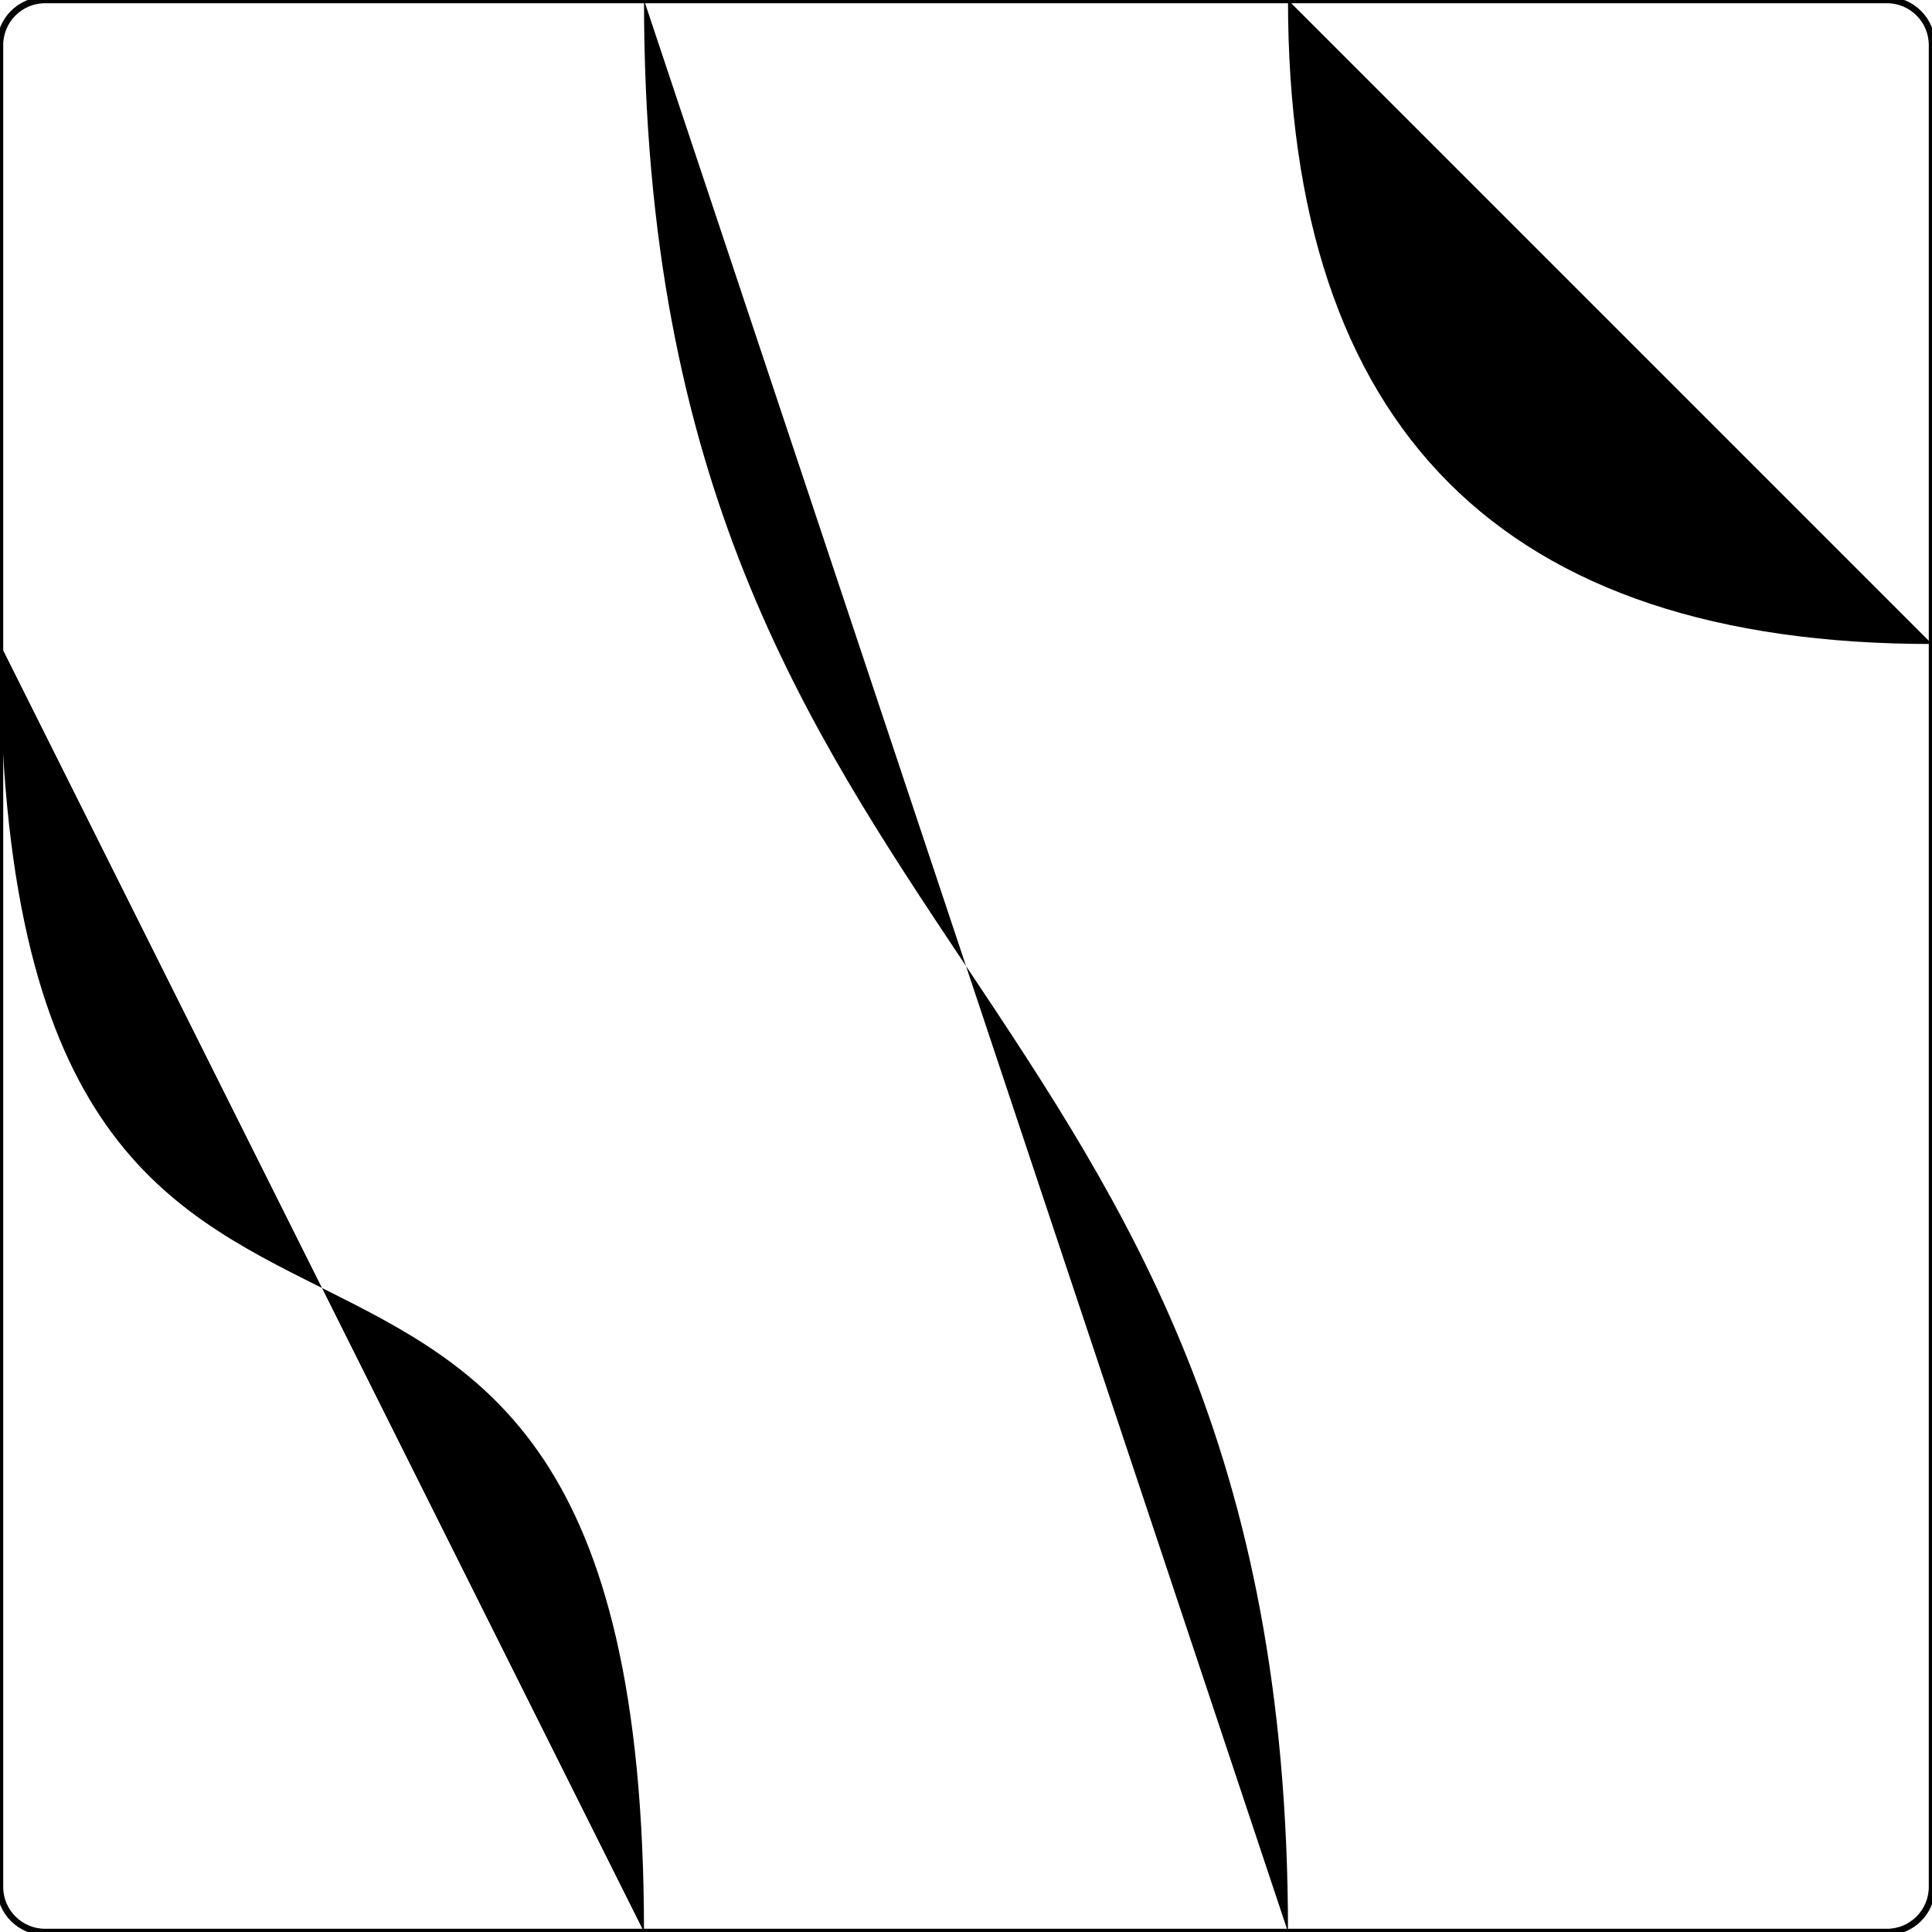
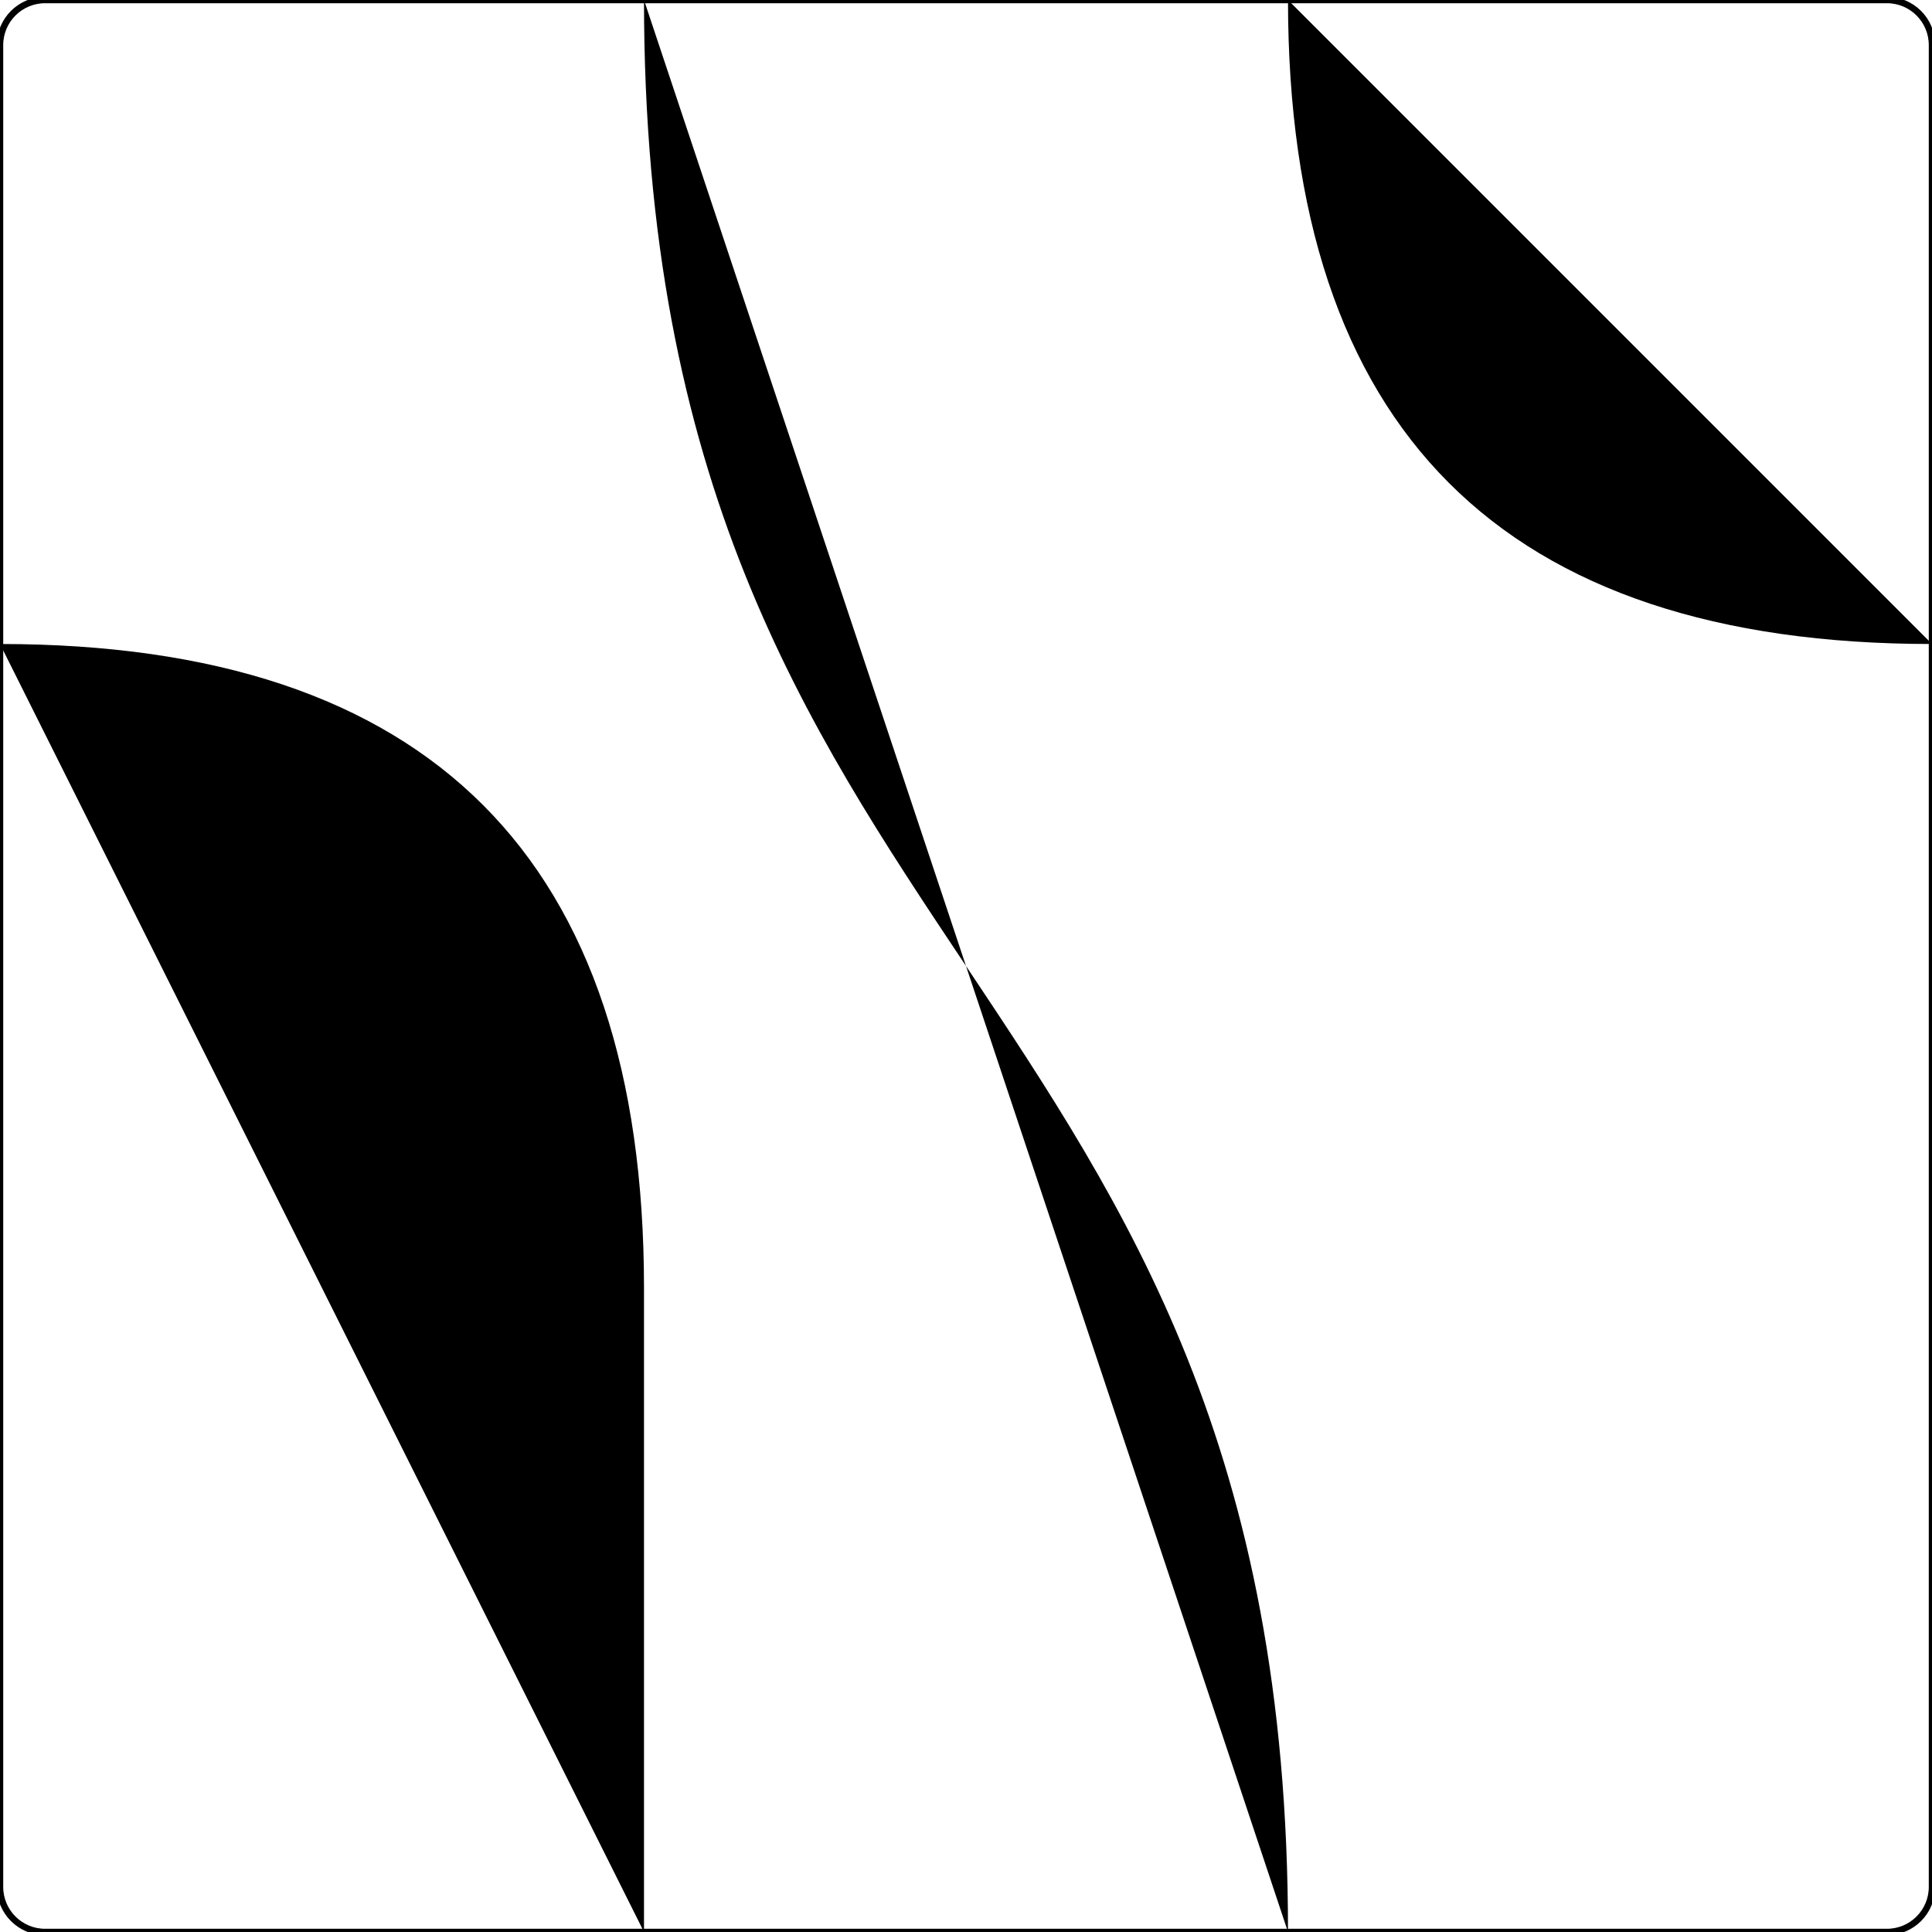
<svg xmlns="http://www.w3.org/2000/svg" viewBox="0 0 3 3">
  <g>
    <rect x="0" y="0" width="3" height="3" fill="none" stroke="black" stroke-width="0.01" rx="0.07" />
-     <path d="M 2,3 C 2,1.5 1,1.5 1,0" class="way_f" />
-     <path d="M 3,1 Q 2,1 2,0" class="way_r" />
-     <path d="M 1,3 C 1,1.5 0,2.5 0,1" class="way_w" />
-     <path d="M 0,2 L 3,2" class="way_s" />
+     <path d="M 1,0 C 1,1.5 2,1.5 2,3" class="way_f" />
+     <path d="M 2,0 Q 2,1 3,1" class="way_r" />
+     <path d="M 1,3 L 1,2 Q 1,1 0,1" class="way_w" />
+     <path d="M 3,2 L 0,2" class="way_s" />
  </g>
</svg>
